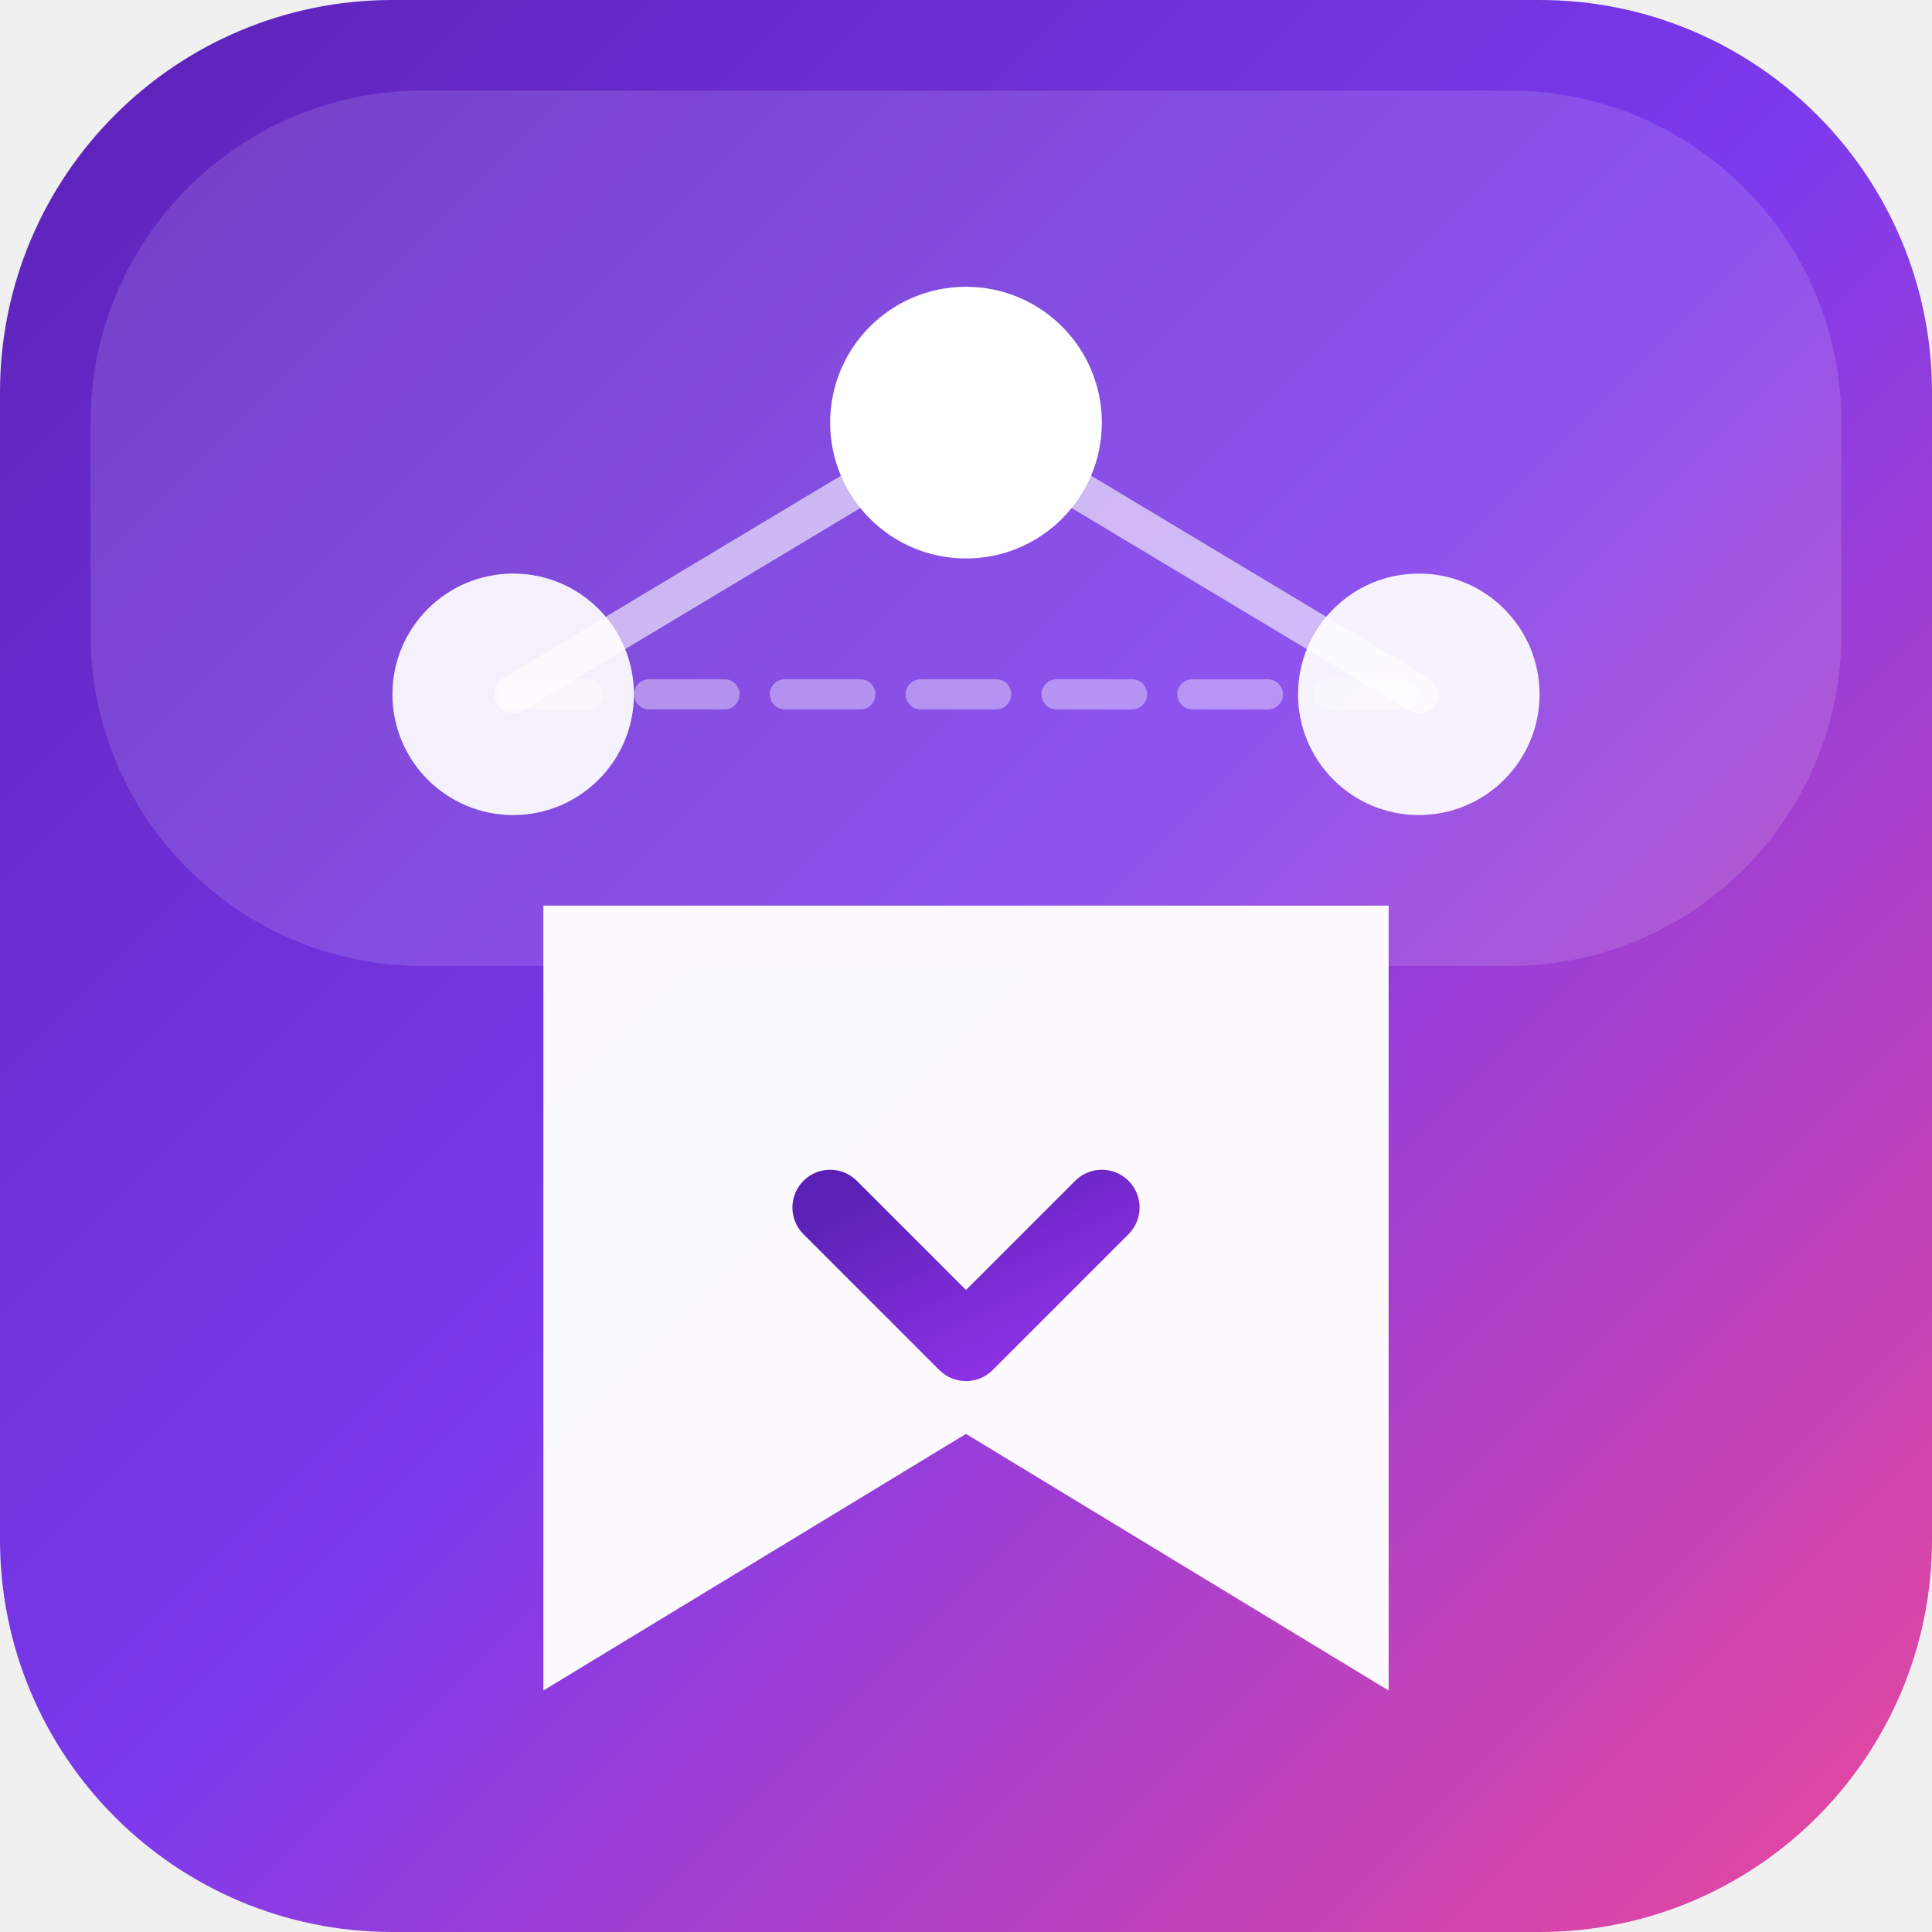
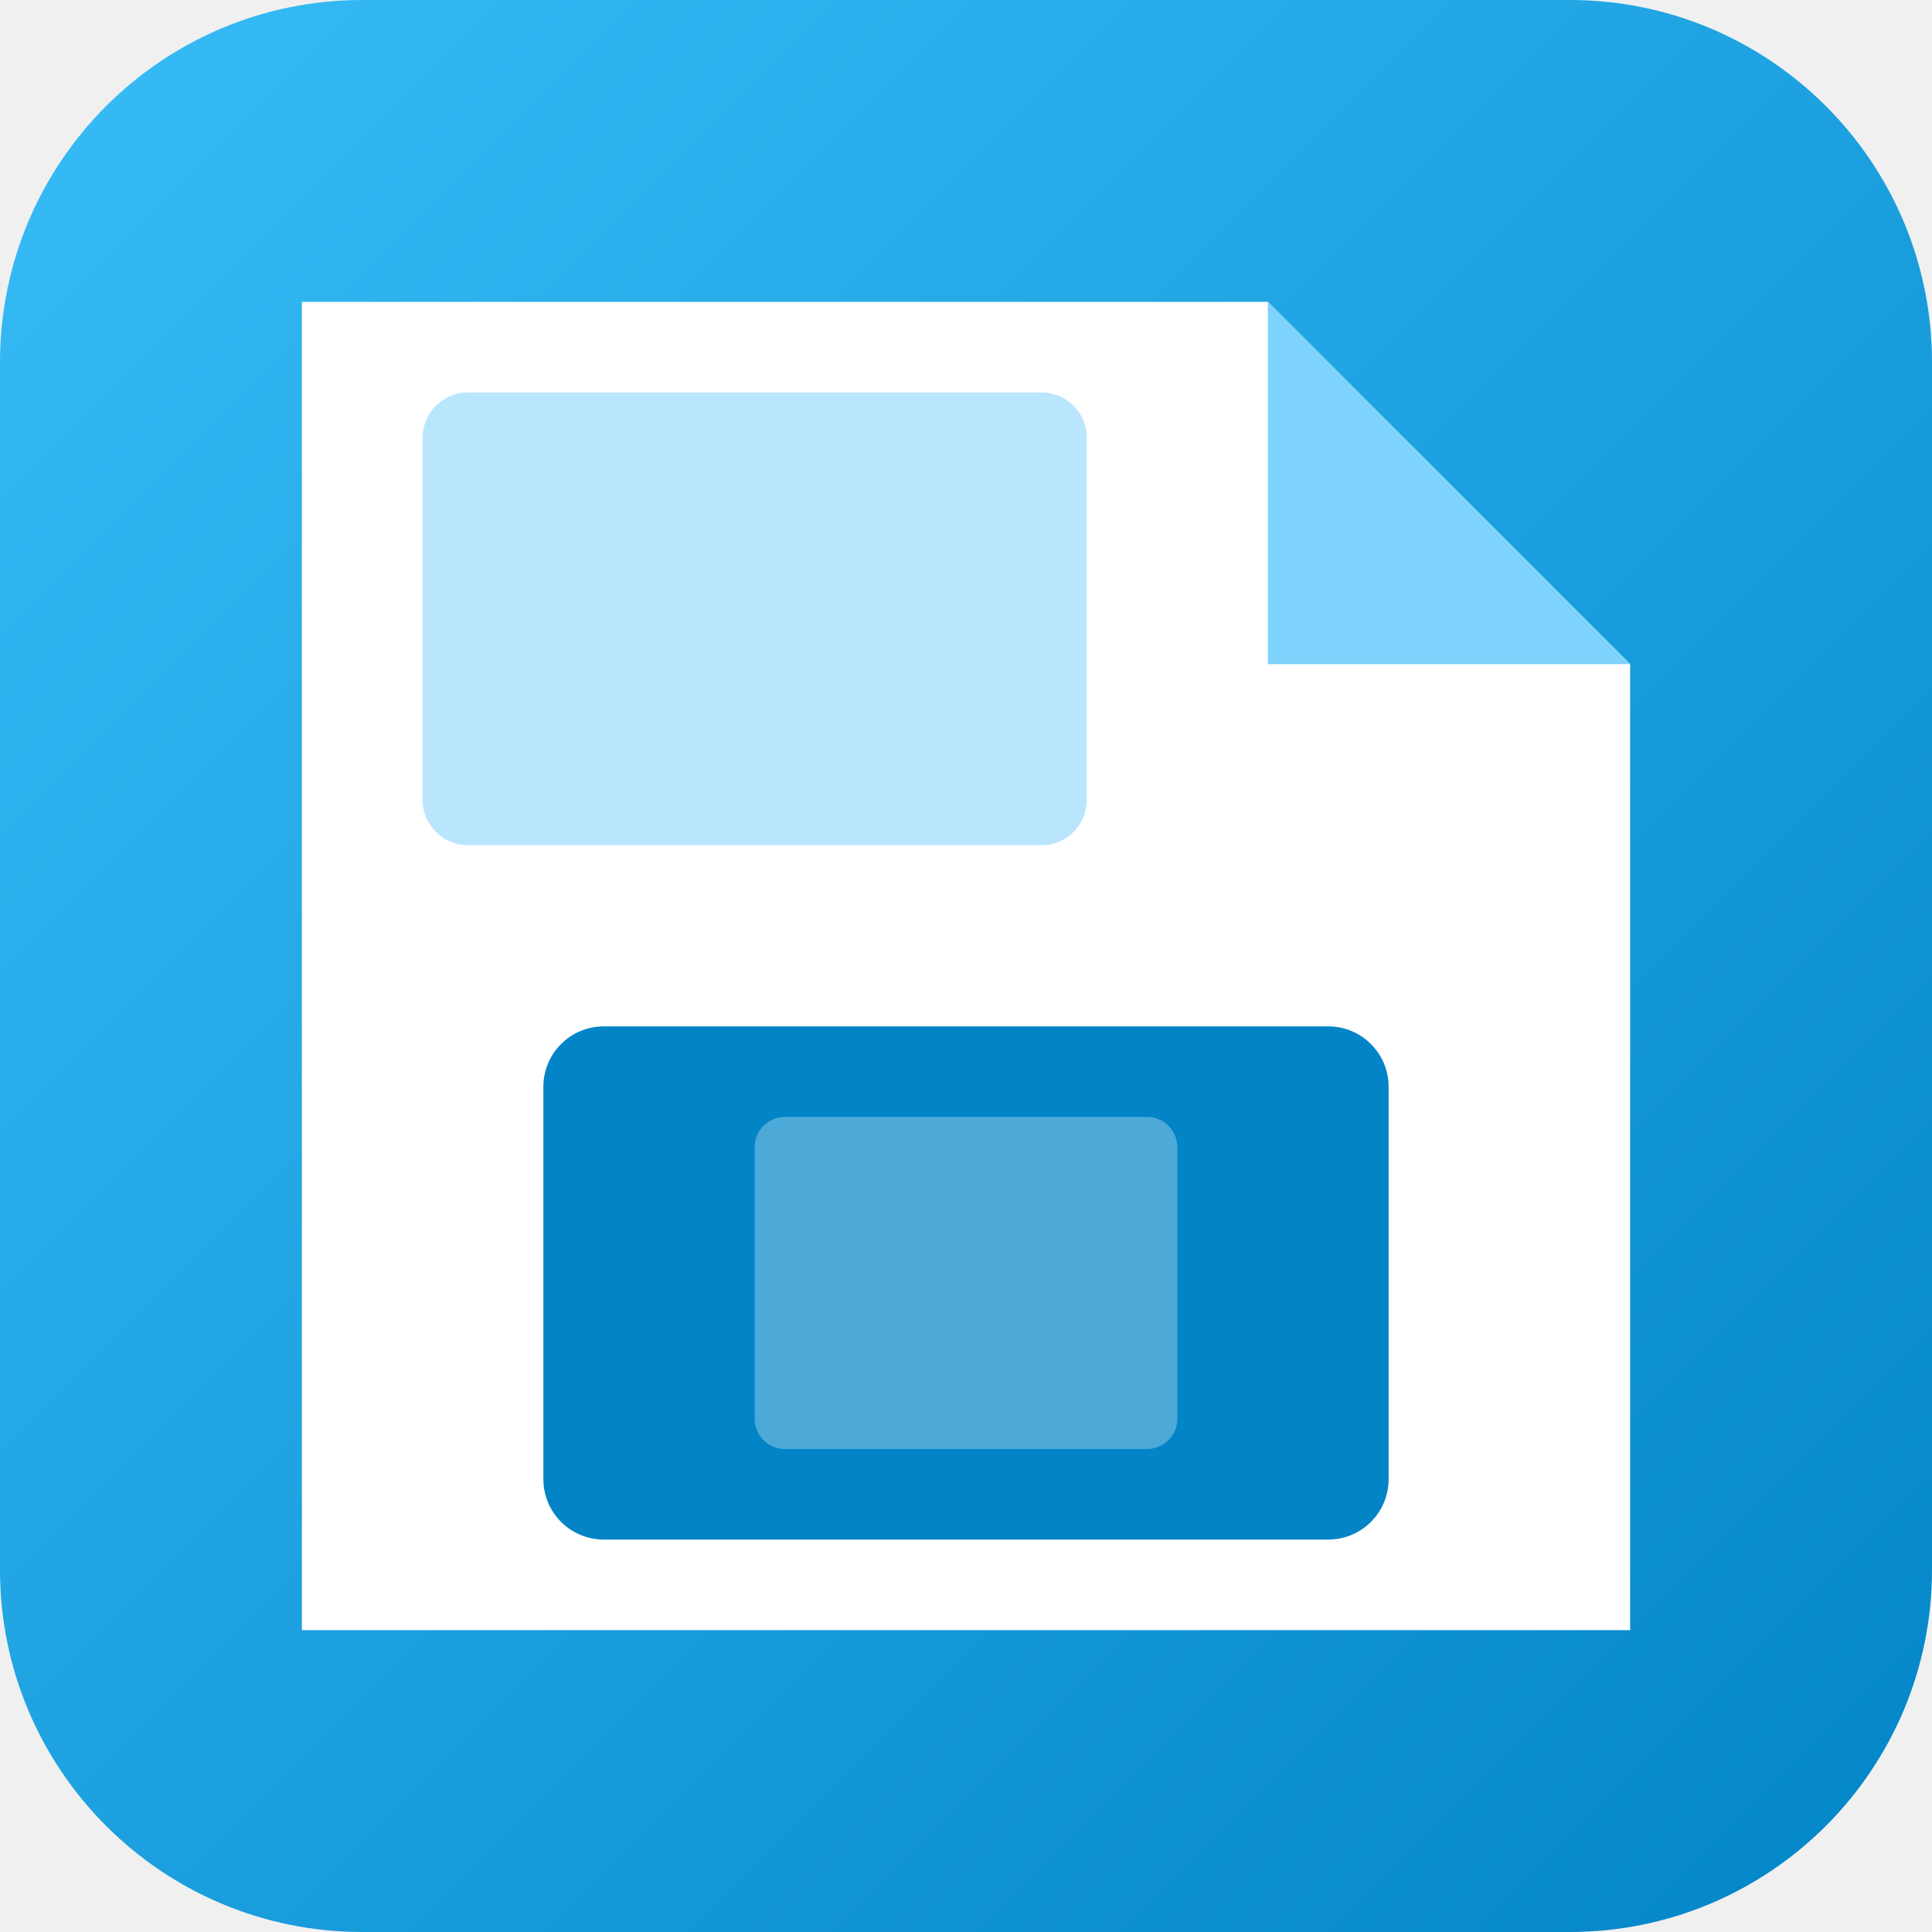
<svg xmlns="http://www.w3.org/2000/svg" viewBox="0 0 128 128">
  <defs>
-     <linearGradient id="bgGrad" x1="0%" y1="0%" x2="100%" y2="100%">
-       <stop offset="0%" stop-color="#5B21B6" />
-       <stop offset="50%" stop-color="#7C3AED" />
-       <stop offset="100%" stop-color="#EC4899" />
-     </linearGradient>
-     <linearGradient id="arrowGrad" x1="0%" y1="0%" x2="100%" y2="100%">
-       <stop offset="0%" stop-color="#5B21B6" />
-       <stop offset="100%" stop-color="#9333EA" />
+     <linearGradient id="sky" x1="0%" y1="0%" x2="100%" y2="100%">
+       <stop offset="0%" stop-color="#38BDF8" />
+       <stop offset="100%" stop-color="#0284C7" />
    </linearGradient>
  </defs>
-   <rect width="128" height="128" rx="26" fill="url(#bgGrad)" />
-   <rect x="6" y="6" width="116" height="58" rx="22" fill="rgba(255,255,255,0.13)" />
-   <circle cx="34" cy="46" r="8" fill="white" opacity="0.92" />
-   <circle cx="64" cy="28" r="9" fill="white" />
-   <circle cx="94" cy="46" r="8" fill="white" opacity="0.92" />
-   <line x1="34" y1="46" x2="64" y2="28" stroke="rgba(255,255,255,0.60)" stroke-width="2.5" stroke-linecap="round" />
-   <line x1="64" y1="28" x2="94" y2="46" stroke="rgba(255,255,255,0.60)" stroke-width="2.5" stroke-linecap="round" />
-   <line x1="34" y1="46" x2="94" y2="46" stroke="rgba(255,255,255,0.38)" stroke-width="2" stroke-linecap="round" stroke-dasharray="5 4" />
-   <path d="M36 60 L92 60 L92 112 L64 95 L36 112 Z" fill="white" opacity="0.97" />
-   <line x1="64" y1="71" x2="64" y2="86" stroke="url(#arrowGrad)" stroke-width="5" stroke-linecap="round" />
-   <polyline points="55,80 64,89 73,80" fill="none" stroke="url(#arrowGrad)" stroke-width="5" stroke-linecap="round" stroke-linejoin="round" />
+   <rect width="128" height="128" rx="24" fill="url(#sky)" />
+   <path d="M20 20 L84 20 L108 44 L108 108 L20 108 Z" fill="white" />
+   <path d="M84 20 L108 44 L84 44 Z" fill="#7DD3FC" />
+   <rect x="28" y="26" width="44" height="30" rx="3" fill="#BAE6FD" />
+   <rect x="36" y="68" width="56" height="34" rx="4" fill="#0284C7" />
+   <rect x="50" y="74" width="28" height="22" rx="2" fill="white" opacity="0.30" />
</svg>
